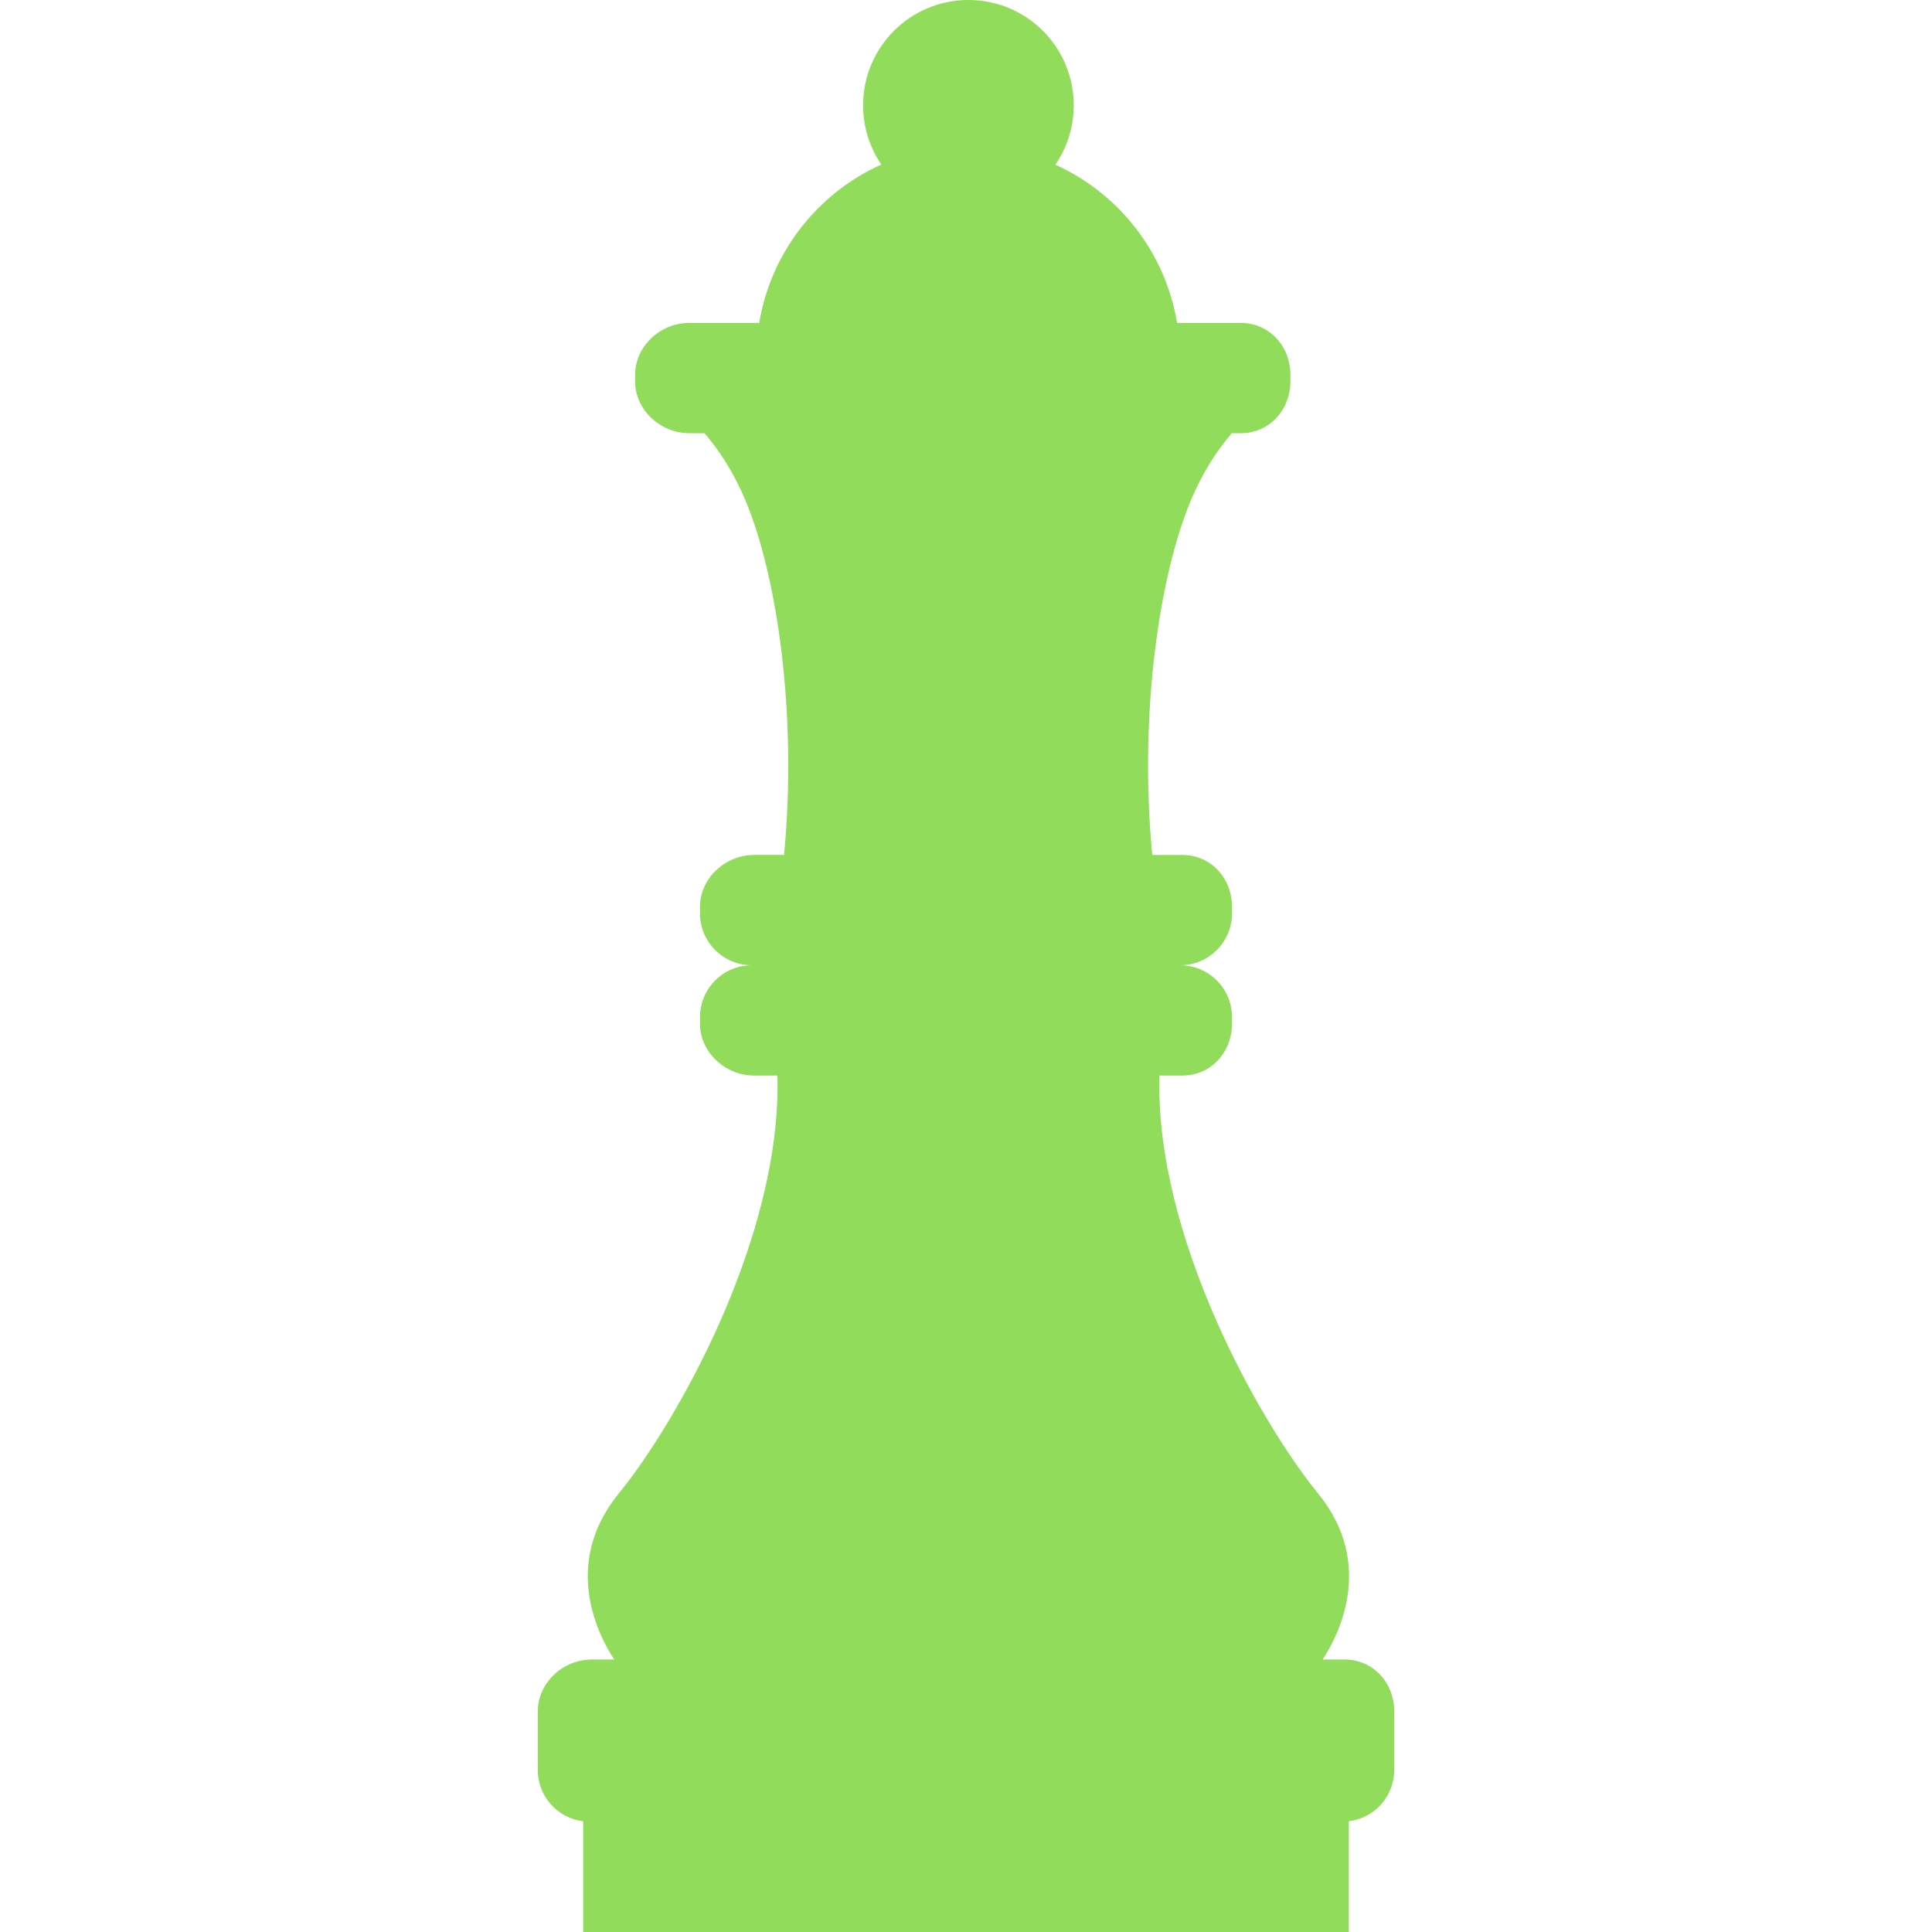
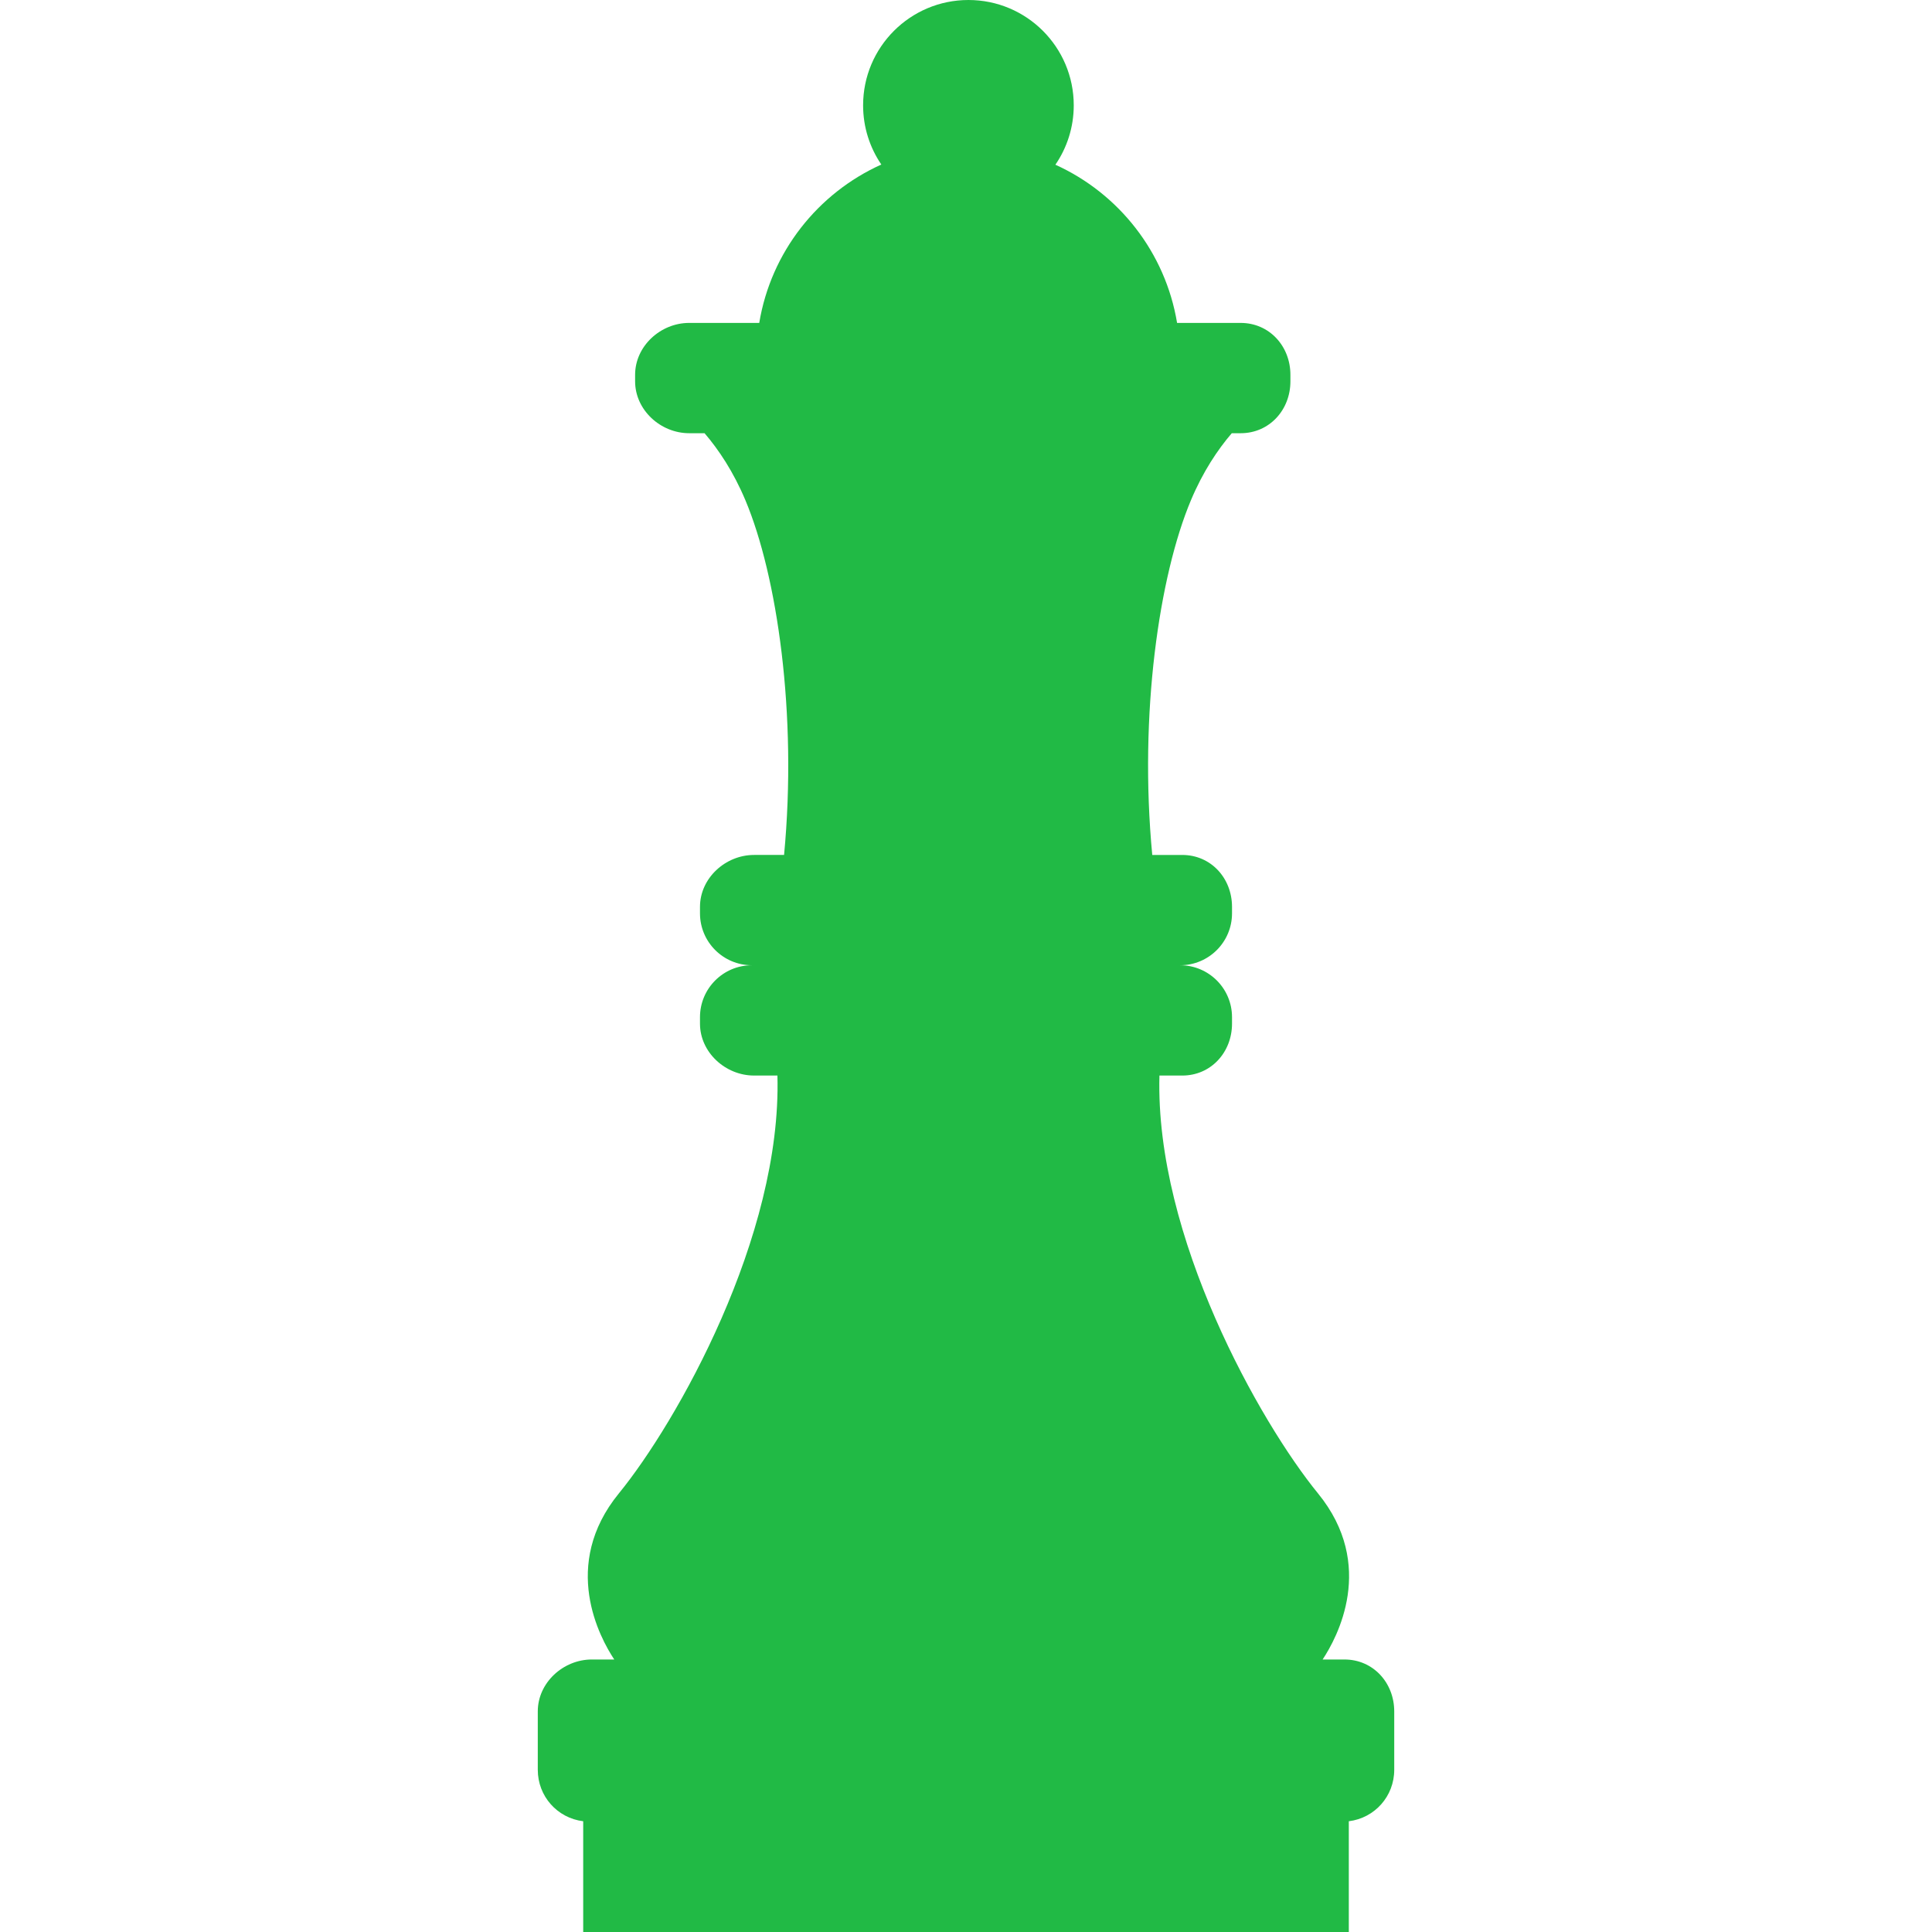
<svg xmlns="http://www.w3.org/2000/svg" version="1.1" id="Capa_1" x="0px" y="0px" viewBox="0 0 297.77 297.77" style="enable-background:new 0 0 297.77 297.77;" xml:space="preserve" width="512px" height="512px">
  <g>
-     <path d="M207.218,255.77h-3.369c2.214-3.337,8.32-14.536-0.712-25.6c-8.9-10.905-25.129-39.546-24.438-64.4h3.519   c4.418,0,7.667-3.582,7.667-8v-1c0-4.418-3.582-8-8-8c4.418,0,8-3.582,8-8v-1c0-4.418-3.249-8-7.667-8h-4.626   c-2.064-21.741,1.078-43.054,5.959-54.666c1.86-4.425,4.118-7.79,6.296-10.334h1.371c4.418,0,7.667-3.582,7.667-8v-1   c0-4.418-3.249-8-7.667-8h-9.8c-1.803-10.896-8.998-19.966-18.755-24.383c1.783-2.607,2.829-5.757,2.829-9.154   C165.492,7.267,158.227,0,149.26,0s-16.234,7.267-16.234,16.232c0,3.385,1.037,6.525,2.809,9.127   c-9.788,4.406-17.01,13.49-18.816,24.41h-10.8c-4.418,0-8.333,3.582-8.333,8v1c0,4.418,3.915,8,8.333,8h2.371   c2.178,2.544,4.436,5.909,6.296,10.334c4.881,11.612,8.023,32.925,5.959,54.666h-4.626c-4.418,0-8.333,3.582-8.333,8v1   c0,4.418,3.582,8,8,8c-4.418,0-8,3.582-8,8v1c0,4.418,3.915,8,8.333,8h3.602c0.692,24.854-15.536,53.495-24.438,64.4   c-9.031,11.063-2.926,22.263-0.712,25.6h-3.452c-4.418,0-8.333,3.582-8.333,8v9c0,4.078,3,7.438,7,7.931v17.069h118V280.7   c4-0.493,7-3.853,7-7.931v-9C214.885,259.352,211.636,255.77,207.218,255.77z" fill="#91DC5A" />
+     <path d="M207.218,255.77h-3.369c2.214-3.337,8.32-14.536-0.712-25.6c-8.9-10.905-25.129-39.546-24.438-64.4h3.519   c4.418,0,7.667-3.582,7.667-8v-1c0-4.418-3.582-8-8-8c4.418,0,8-3.582,8-8v-1c0-4.418-3.249-8-7.667-8h-4.626   c-2.064-21.741,1.078-43.054,5.959-54.666c1.86-4.425,4.118-7.79,6.296-10.334h1.371c4.418,0,7.667-3.582,7.667-8v-1   c0-4.418-3.249-8-7.667-8h-9.8c-1.803-10.896-8.998-19.966-18.755-24.383c1.783-2.607,2.829-5.757,2.829-9.154   C165.492,7.267,158.227,0,149.26,0s-16.234,7.267-16.234,16.232c0,3.385,1.037,6.525,2.809,9.127   c-9.788,4.406-17.01,13.49-18.816,24.41h-10.8c-4.418,0-8.333,3.582-8.333,8v1c0,4.418,3.915,8,8.333,8h2.371   c2.178,2.544,4.436,5.909,6.296,10.334c4.881,11.612,8.023,32.925,5.959,54.666h-4.626c-4.418,0-8.333,3.582-8.333,8v1   c0,4.418,3.582,8,8,8c-4.418,0-8,3.582-8,8v1c0,4.418,3.915,8,8.333,8h3.602c0.692,24.854-15.536,53.495-24.438,64.4   c-9.031,11.063-2.926,22.263-0.712,25.6h-3.452c-4.418,0-8.333,3.582-8.333,8v9c0,4.078,3,7.438,7,7.931v17.069h118V280.7   c4-0.493,7-3.853,7-7.931v-9C214.885,259.352,211.636,255.77,207.218,255.77z" fill="#21BA45" />
  </g>
  <g>
</g>
  <g>
</g>
  <g>
</g>
  <g>
</g>
  <g>
</g>
  <g>
</g>
  <g>
</g>
  <g>
</g>
  <g>
</g>
  <g>
</g>
  <g>
</g>
  <g>
</g>
  <g>
</g>
  <g>
</g>
  <g>
</g>
</svg>
